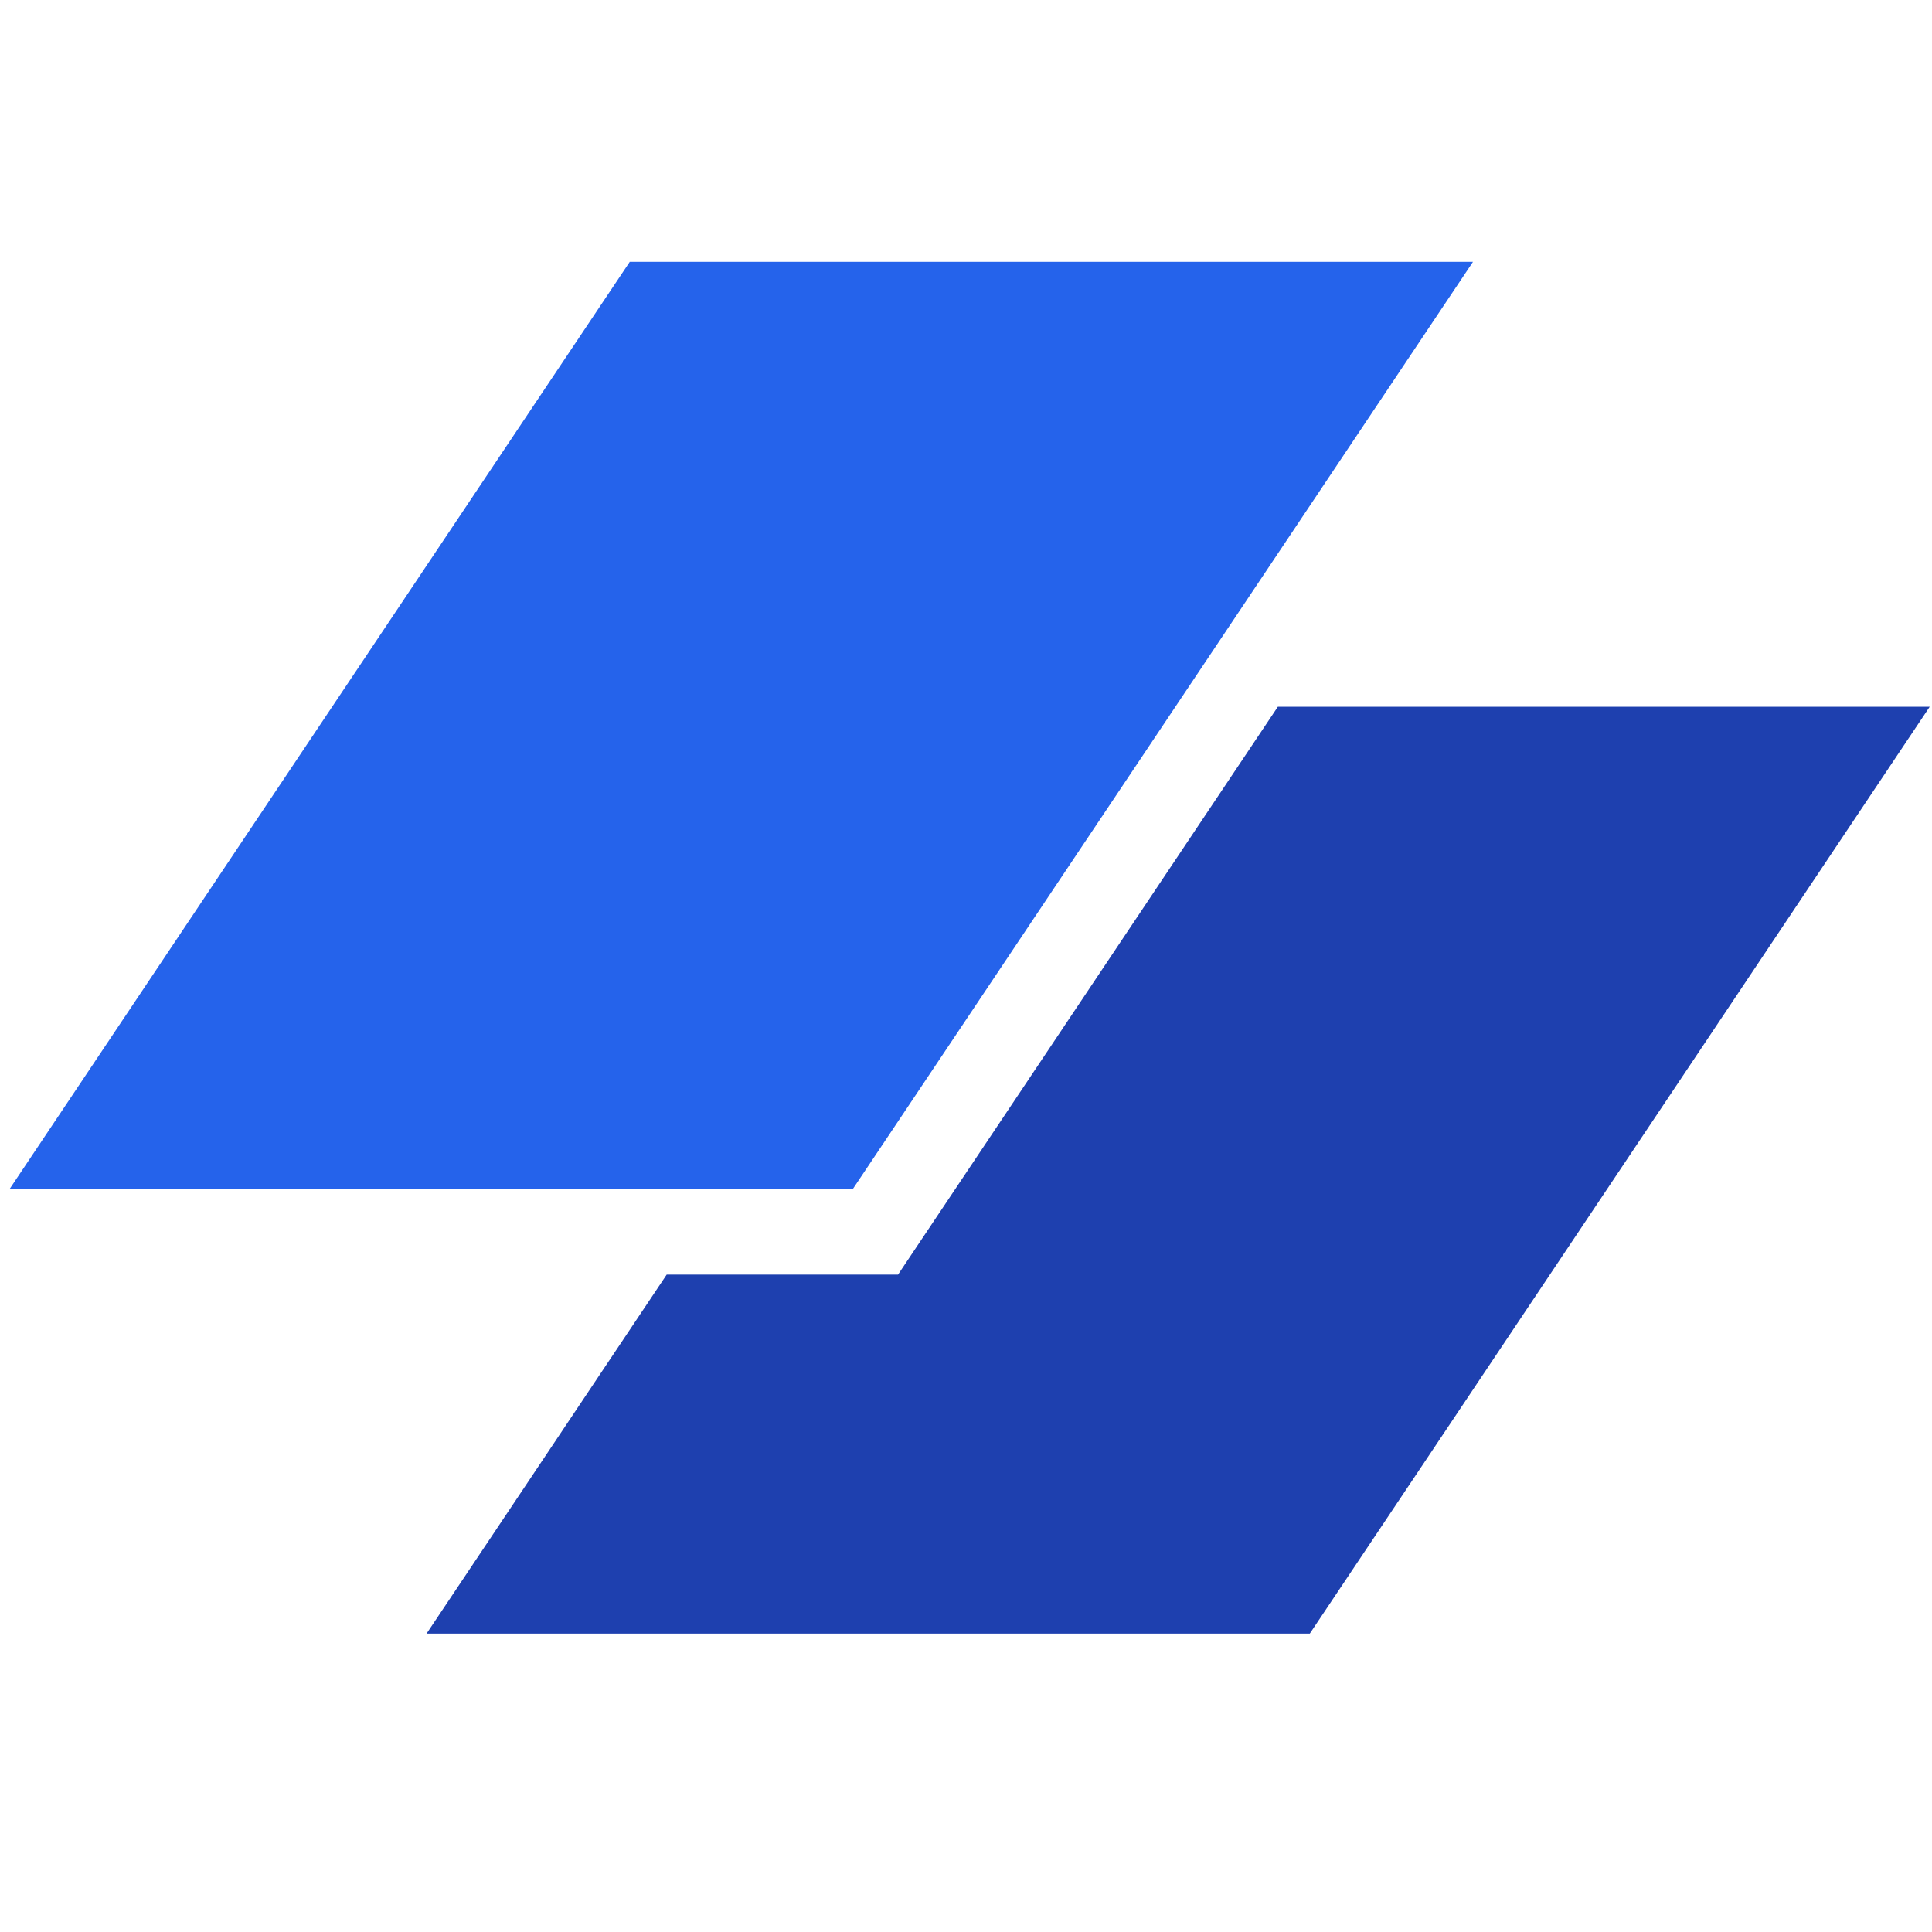
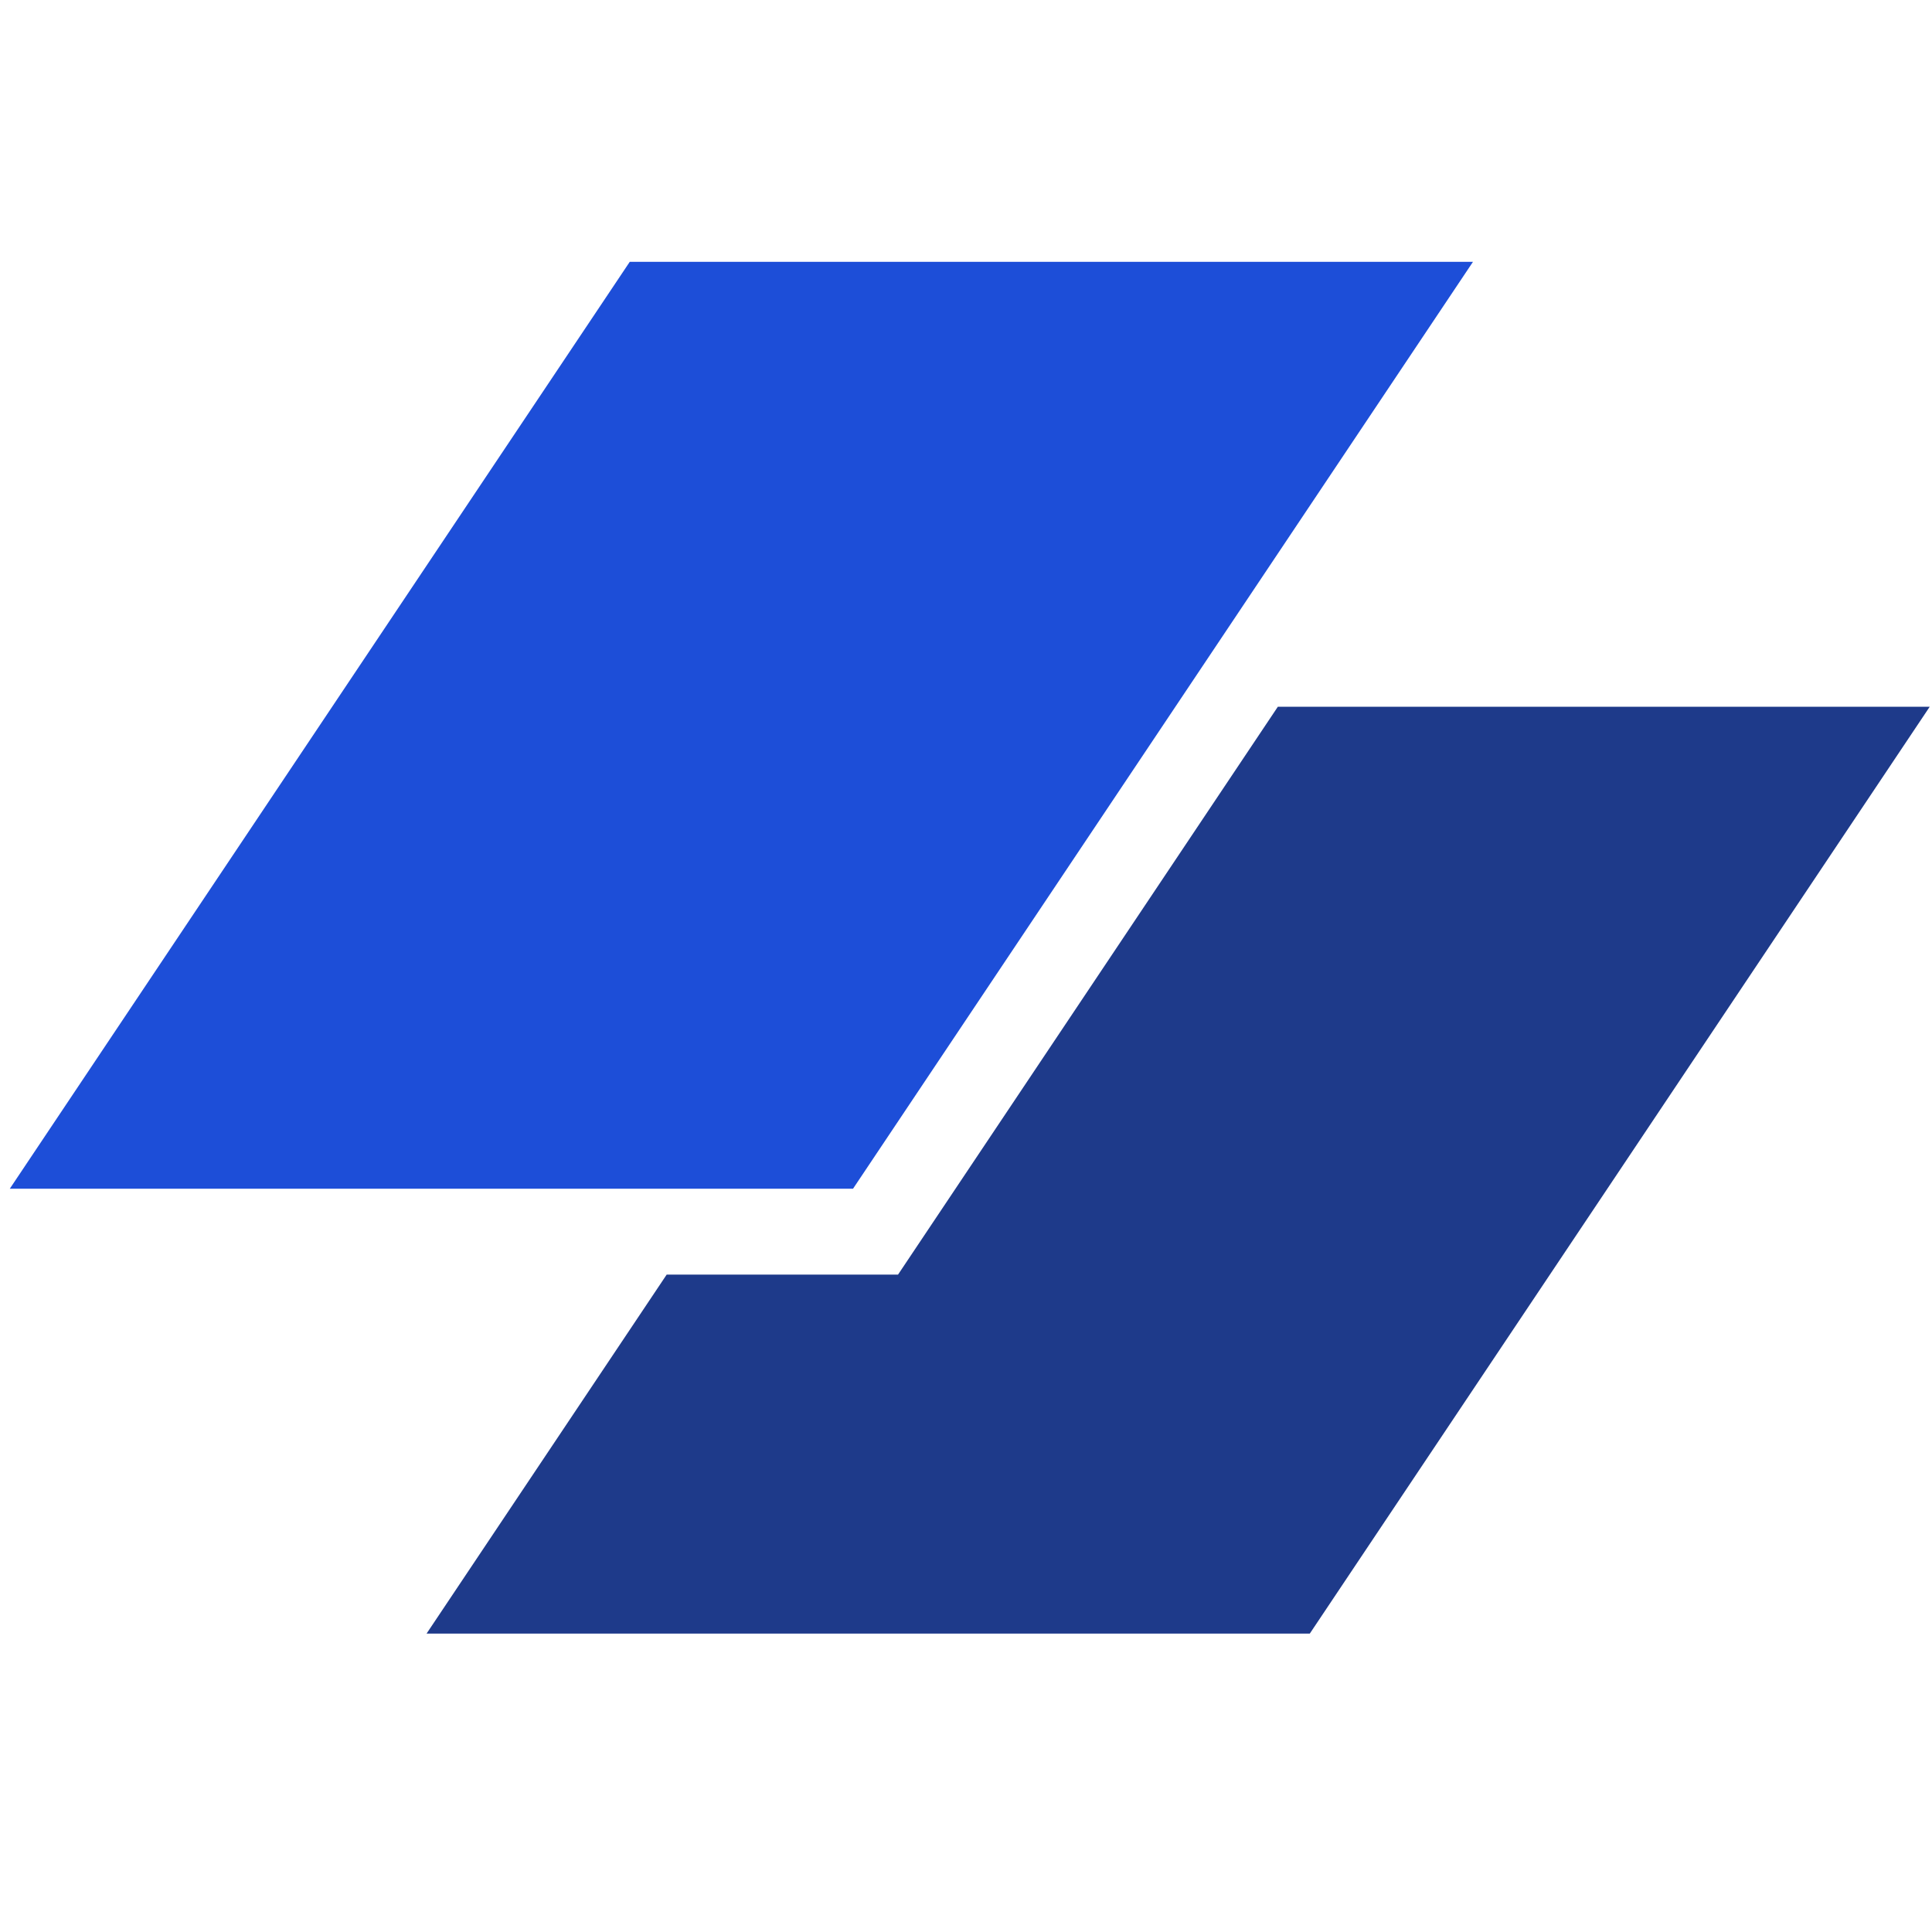
<svg xmlns="http://www.w3.org/2000/svg" width="512" height="512" viewBox="0 0 512 512" fill="none">
  <mask id="mask0_907_31" style="mask-type:alpha" maskUnits="userSpaceOnUse" x="0" y="0" width="512" height="512">
    <rect width="512" height="512" rx="80" fill="#161618" />
  </mask>
  <g mask="url(#mask0_907_31)">
-     <path d="M166.892 69.385H390.357L226.065 315.018H2.6L166.892 69.385Z" fill="#2563eb" />
-     <path d="M176.677 337.783L113.043 432.923H347.108L511.4 187.29H338.645L237.988 337.783H176.677Z" fill="#1e40af" />
+     <path d="M166.892 69.385H390.357L226.065 315.018H2.6L166.892 69.385Z" fill="#1d4ed8" />
+     <path d="M176.677 337.783L113.043 432.923H347.108L511.4 187.29H338.645L237.988 337.783H176.677Z" fill="#1e3a8a" />
  </g>
</svg>
